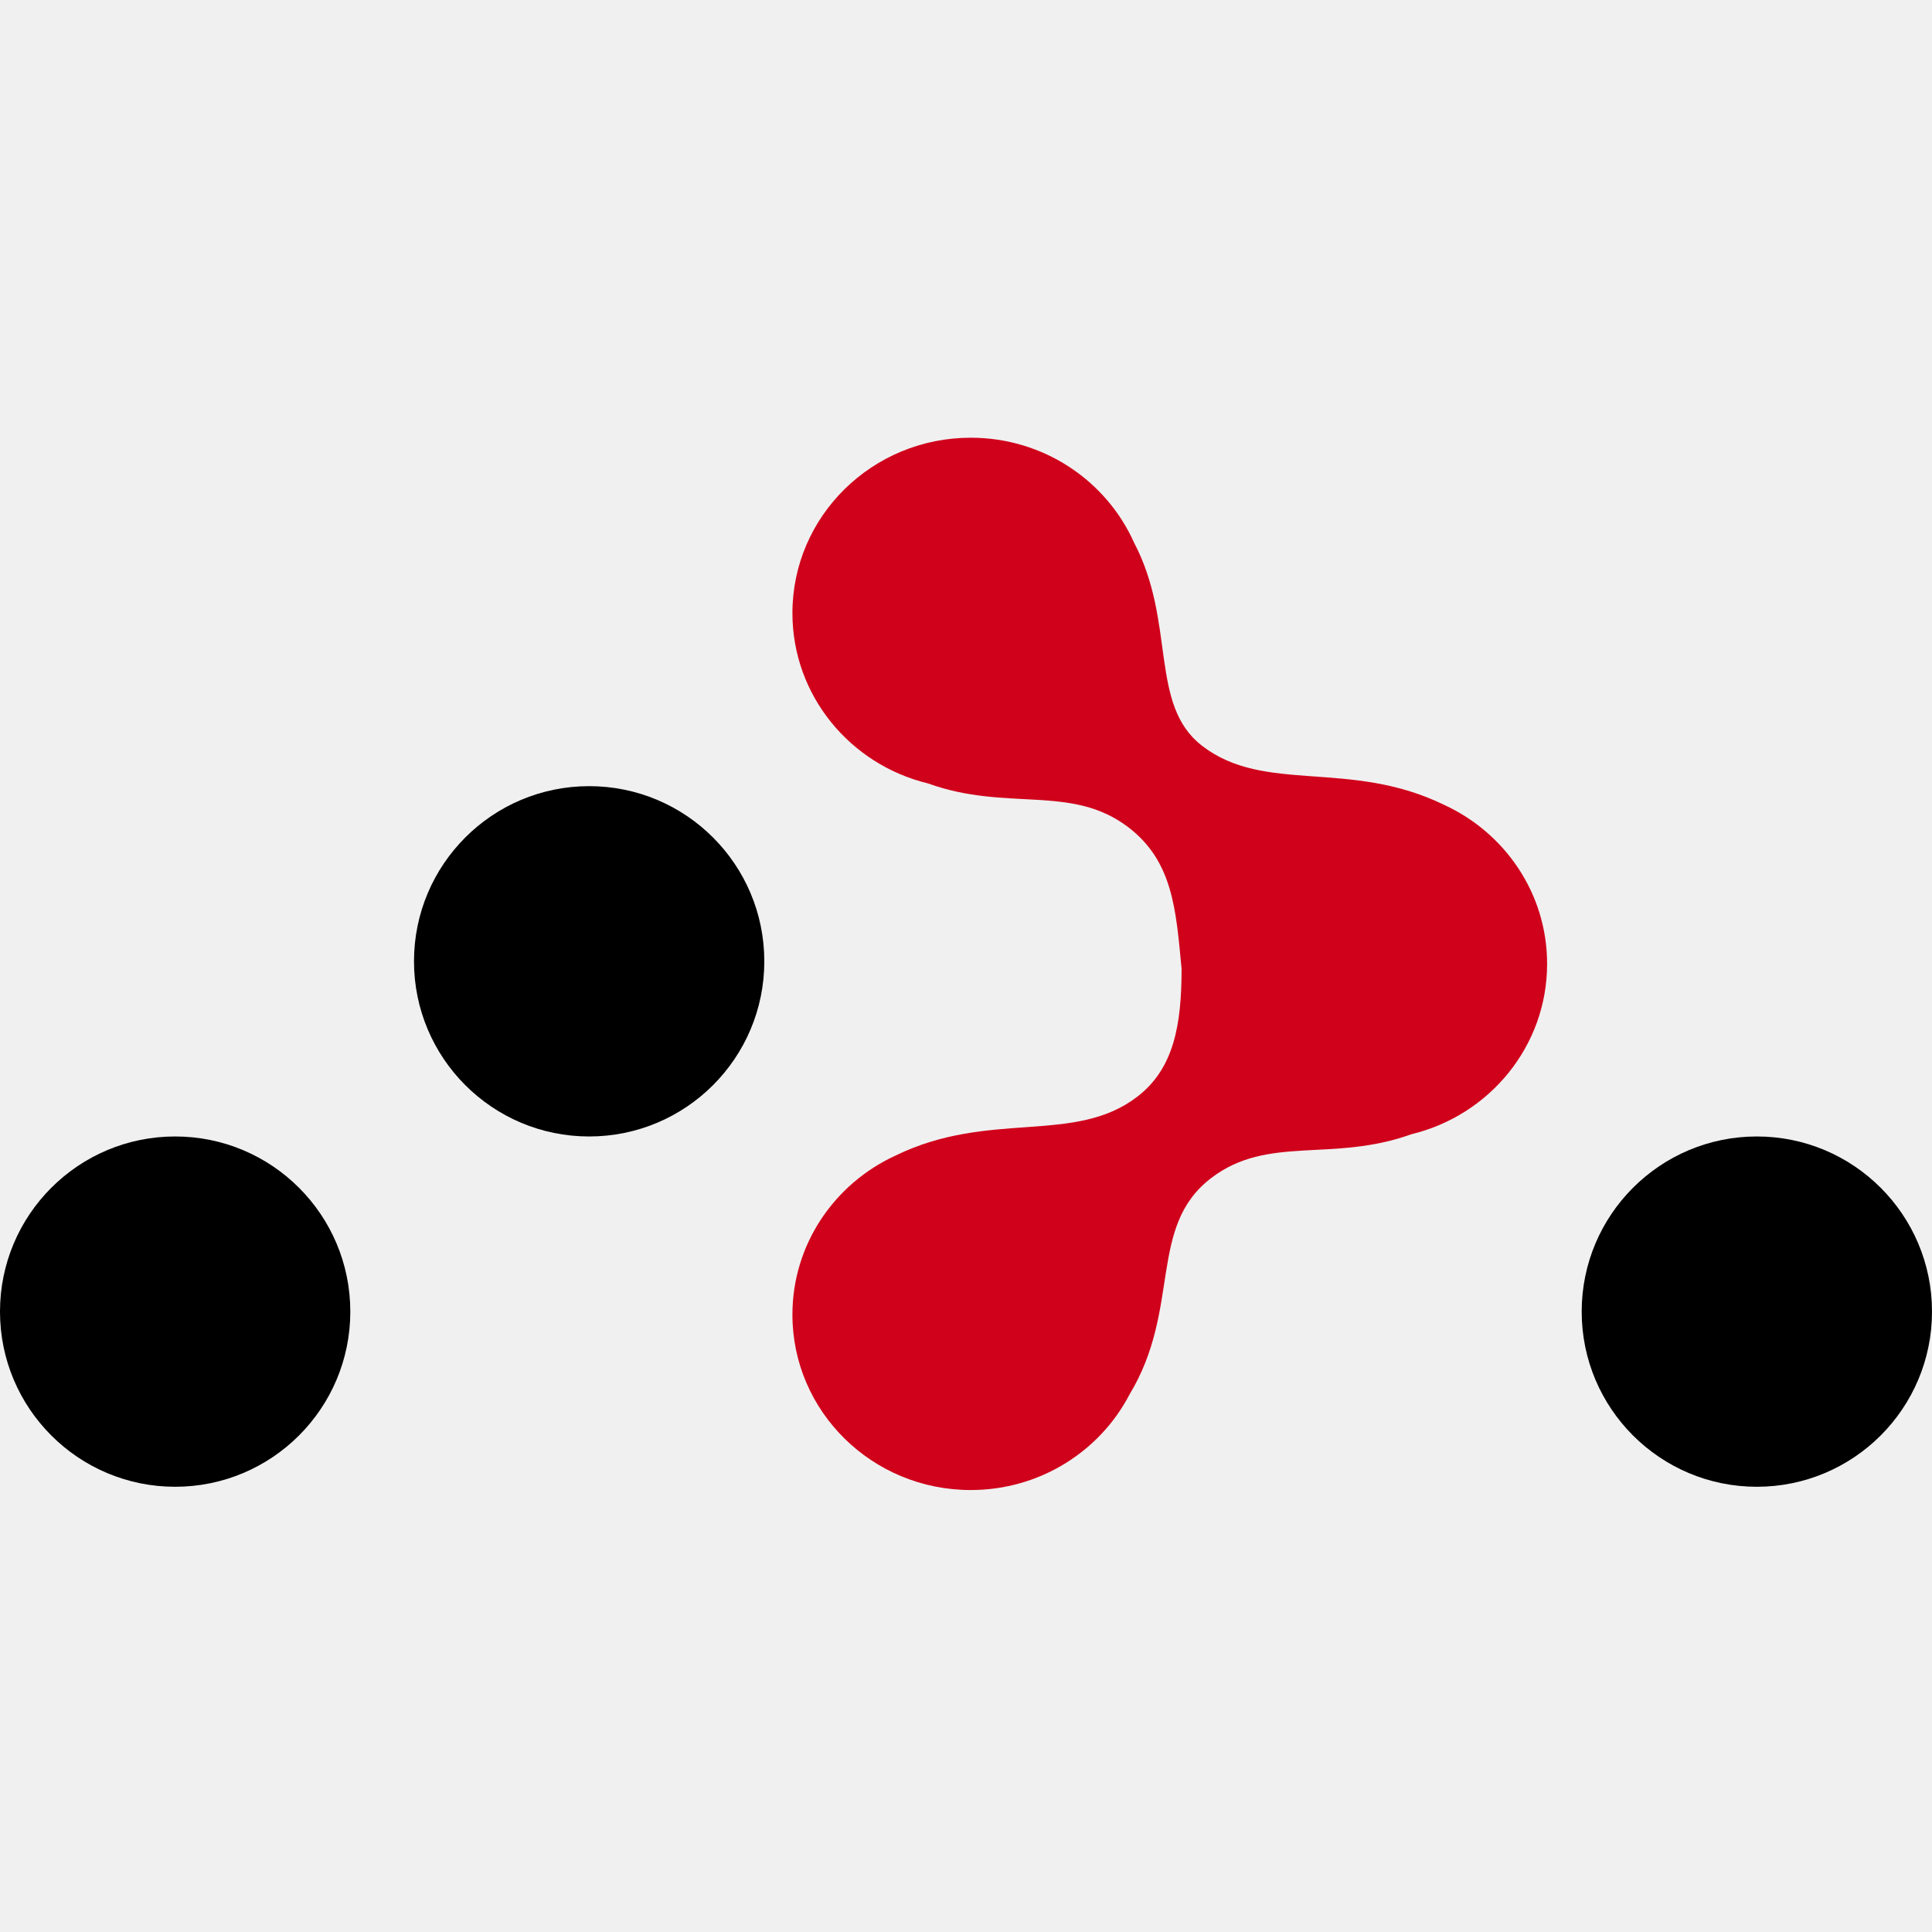
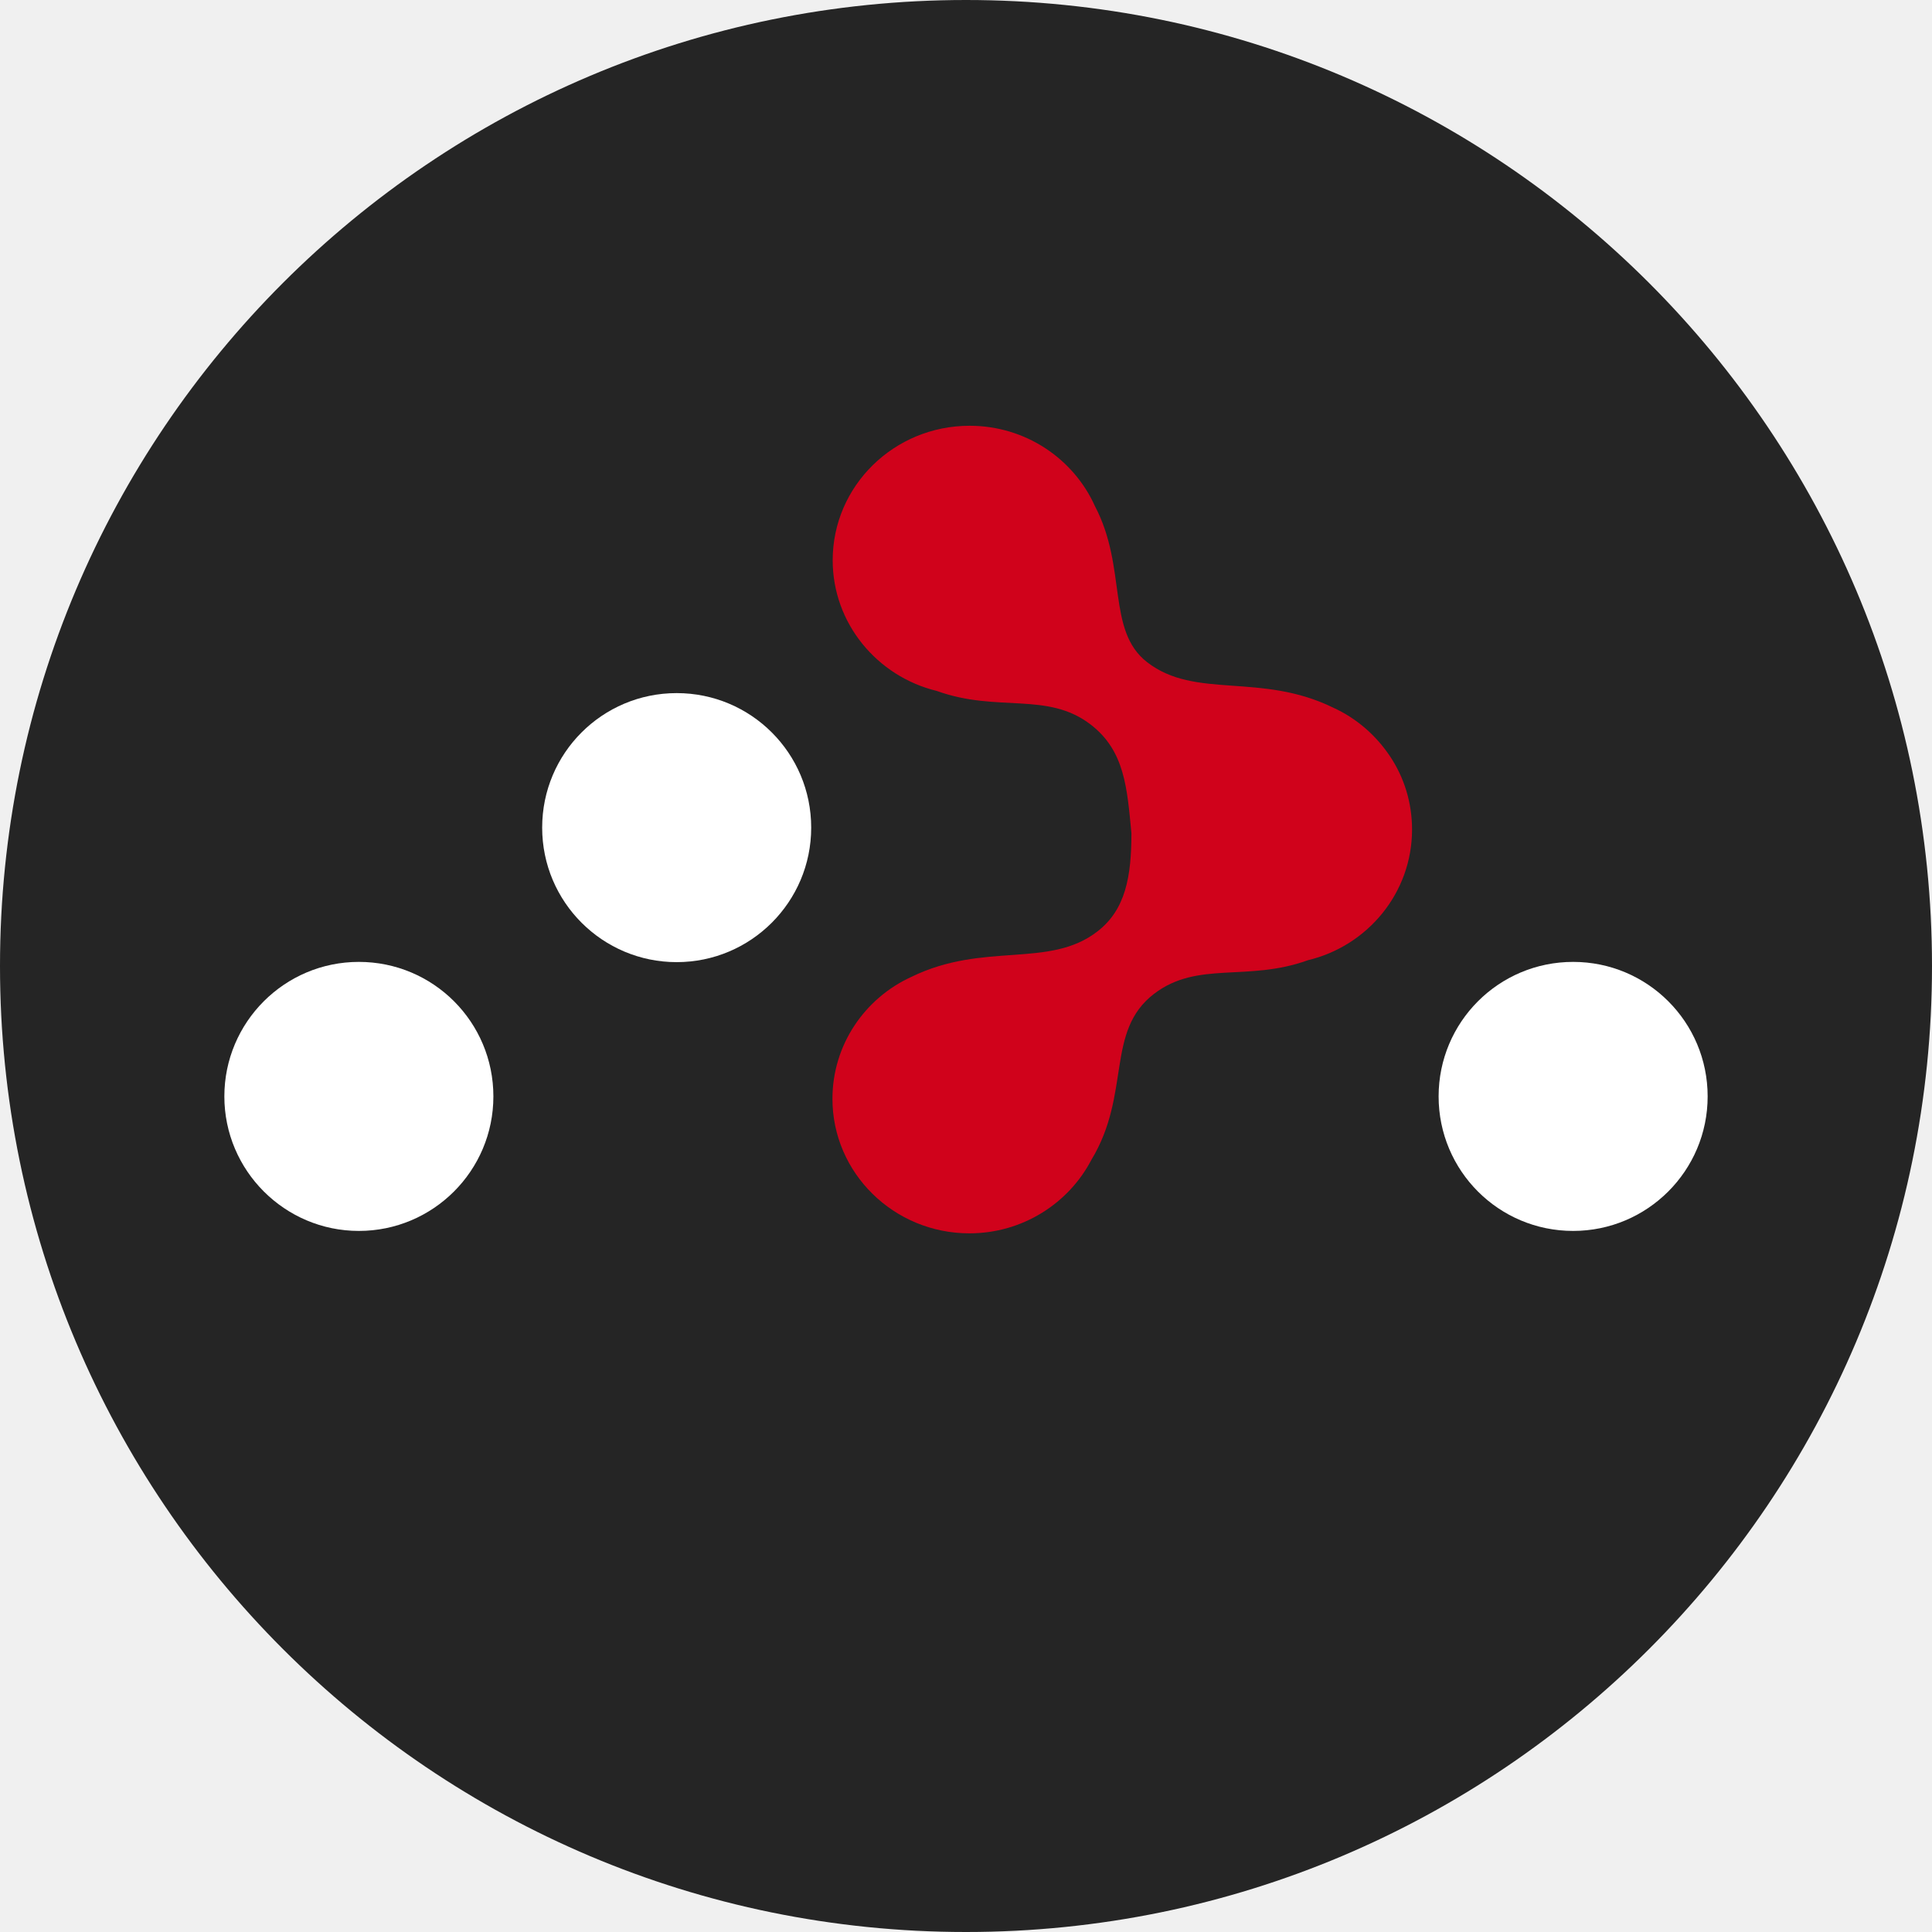
- <svg xmlns="http://www.w3.org/2000/svg" width="800px" height="800px" viewBox="0 -58 256 256" version="1.1" preserveAspectRatio="xMidYMid">
+ <svg xmlns="http://www.w3.org/2000/svg" version="1.1" id="Layer_1" x="0px" y="0px" viewBox="0 0 800 800" style="enable-background:new 0 0 800 800;" xml:space="preserve">
+   <style type="text/css">
+ 	.st0{fill:#252525;}
+ 	.st1{fill:#FFFFFF;}
+ 	.st2{fill:#D0021B;}
+ </style>
  <g>
-     <path d="M78.066,92.588 C90.884,92.588 101.275,82.197 101.275,69.379 C101.275,56.561 90.884,46.17 78.066,46.17 C65.248,46.17 54.857,56.561 54.857,69.379 C54.857,82.197 65.248,92.588 78.066,92.588 Z M23.209,139.005 C36.027,139.005 46.418,128.614 46.418,115.796 C46.418,102.979 36.027,92.588 23.209,92.588 C10.391,92.588 0,102.979 0,115.796 C0,128.614 10.391,139.005 23.209,139.005 Z M232.791,139.005 C245.609,139.005 256,128.614 256,115.796 C256,102.979 245.609,92.588 232.791,92.588 C219.973,92.588 209.582,102.979 209.582,115.796 C209.582,128.614 219.973,139.005 232.791,139.005 Z" fill="#000000">
- 
- </path>
-     <path d="M156.565,70.357 C155.823,62.603 155.446,56.149 149.505,51.613 C141.983,45.869 133.461,49.596 122.964,45.807 C112.65,43.312 105,34.155 105,23.239 C105,10.405 115.578,0 128.626,0 C138.291,0 146.6,5.707 150.26,13.883 C155.861,24.522 152.22,35.35 159.258,40.804 C167.591,47.262 178.826,42.533 191.362,48.652 C195.39,50.503 198.8,53.438 201.202,57.077 C203.605,60.715 205,65.057 205,69.718 C205,80.633 197.35,89.791 187.036,92.286 C176.539,96.075 168.017,92.348 160.495,98.092 C152.035,104.552 156.564,115.359 149.669,126.774 C145.756,134.292 137.802,139.437 128.626,139.437 C115.578,139.437 105,129.032 105,116.197 C105,106.874 110.582,98.833 118.638,95.131 C131.174,89.012 142.409,93.741 150.742,87.283 C155.549,83.557 156.565,77.81 156.565,70.357 Z" fill="#D0021B">
- 
- </path>
+     <circle class="st0" cx="400" cy="400" r="400" />
+     <path class="st1" d="M280.2,398.4c30.7,0,55.7-24.9,55.7-55.7S311,287,280.2,287s-55.7,24.9-55.7,55.7S249.5,398.4,280.2,398.4z    M148.6,509.7c30.7,0,55.7-24.9,55.7-55.7s-24.9-55.7-55.7-55.7S92.9,423.3,92.9,454S117.9,509.7,148.6,509.7z M651.4,509.7   c30.7,0,55.7-24.9,55.7-55.7s-24.9-55.7-55.7-55.7s-55.7,24.9-55.7,55.7S620.6,509.7,651.4,509.7z" />
+     <path class="st2" d="M468.5,345c-1.8-18.6-2.7-34.1-16.9-45c-18-13.8-38.5-4.8-63.7-13.9c-24.7-6-43.1-28-43.1-54.1   c0-30.8,25.4-55.7,56.7-55.7c23.2,0,43.1,13.7,51.9,33.3c13.4,25.5,4.7,51.5,21.6,64.6c20,15.5,46.9,4.1,77,18.8   c9.7,4.4,17.8,11.5,23.6,20.2c5.8,8.7,9.1,19.1,9.1,30.3c0,26.2-18.4,48.2-43.1,54.1c-25.2,9.1-45.6,0.1-63.7,13.9   c-20.3,15.5-9.4,41.4-26,68.8c-9.4,18-28.5,30.4-50.5,30.4c-31.3,0-56.7-25-56.7-55.7c0-22.4,13.4-41.7,32.7-50.5   c30.1-14.7,57-3.3,77-18.8C466.1,376.7,468.5,362.9,468.5,345z" />
  </g>
</svg>
